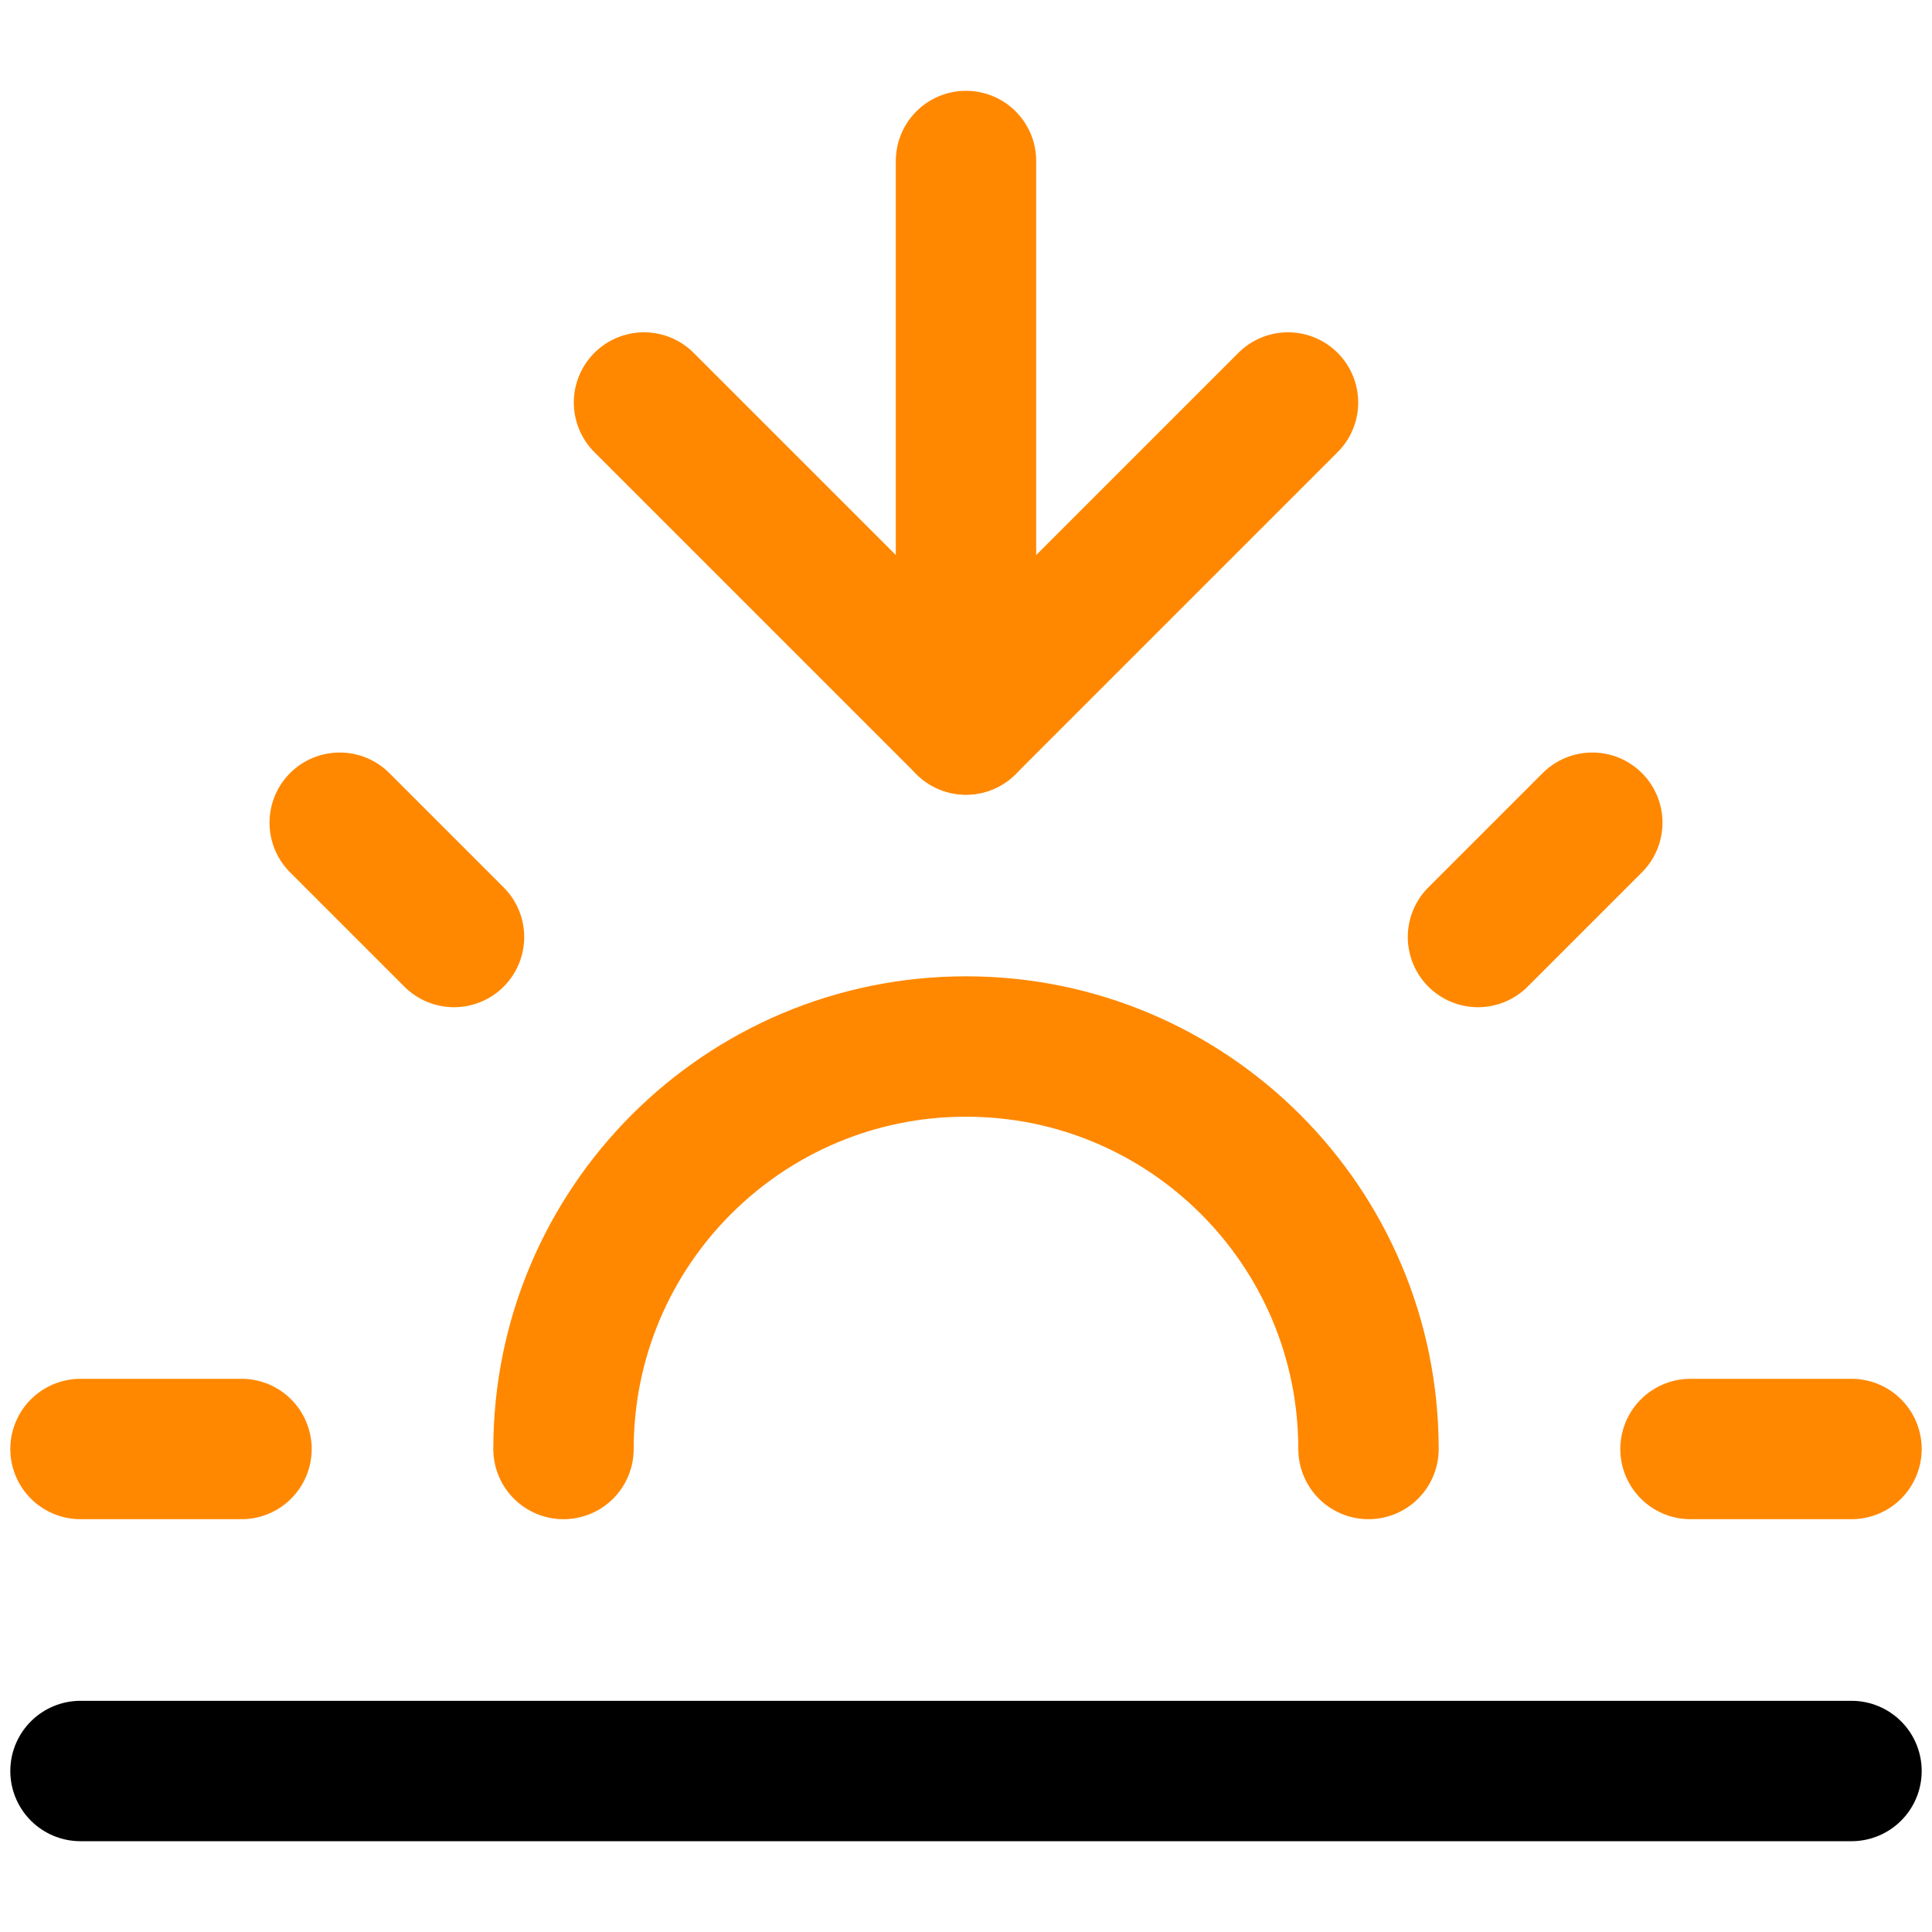
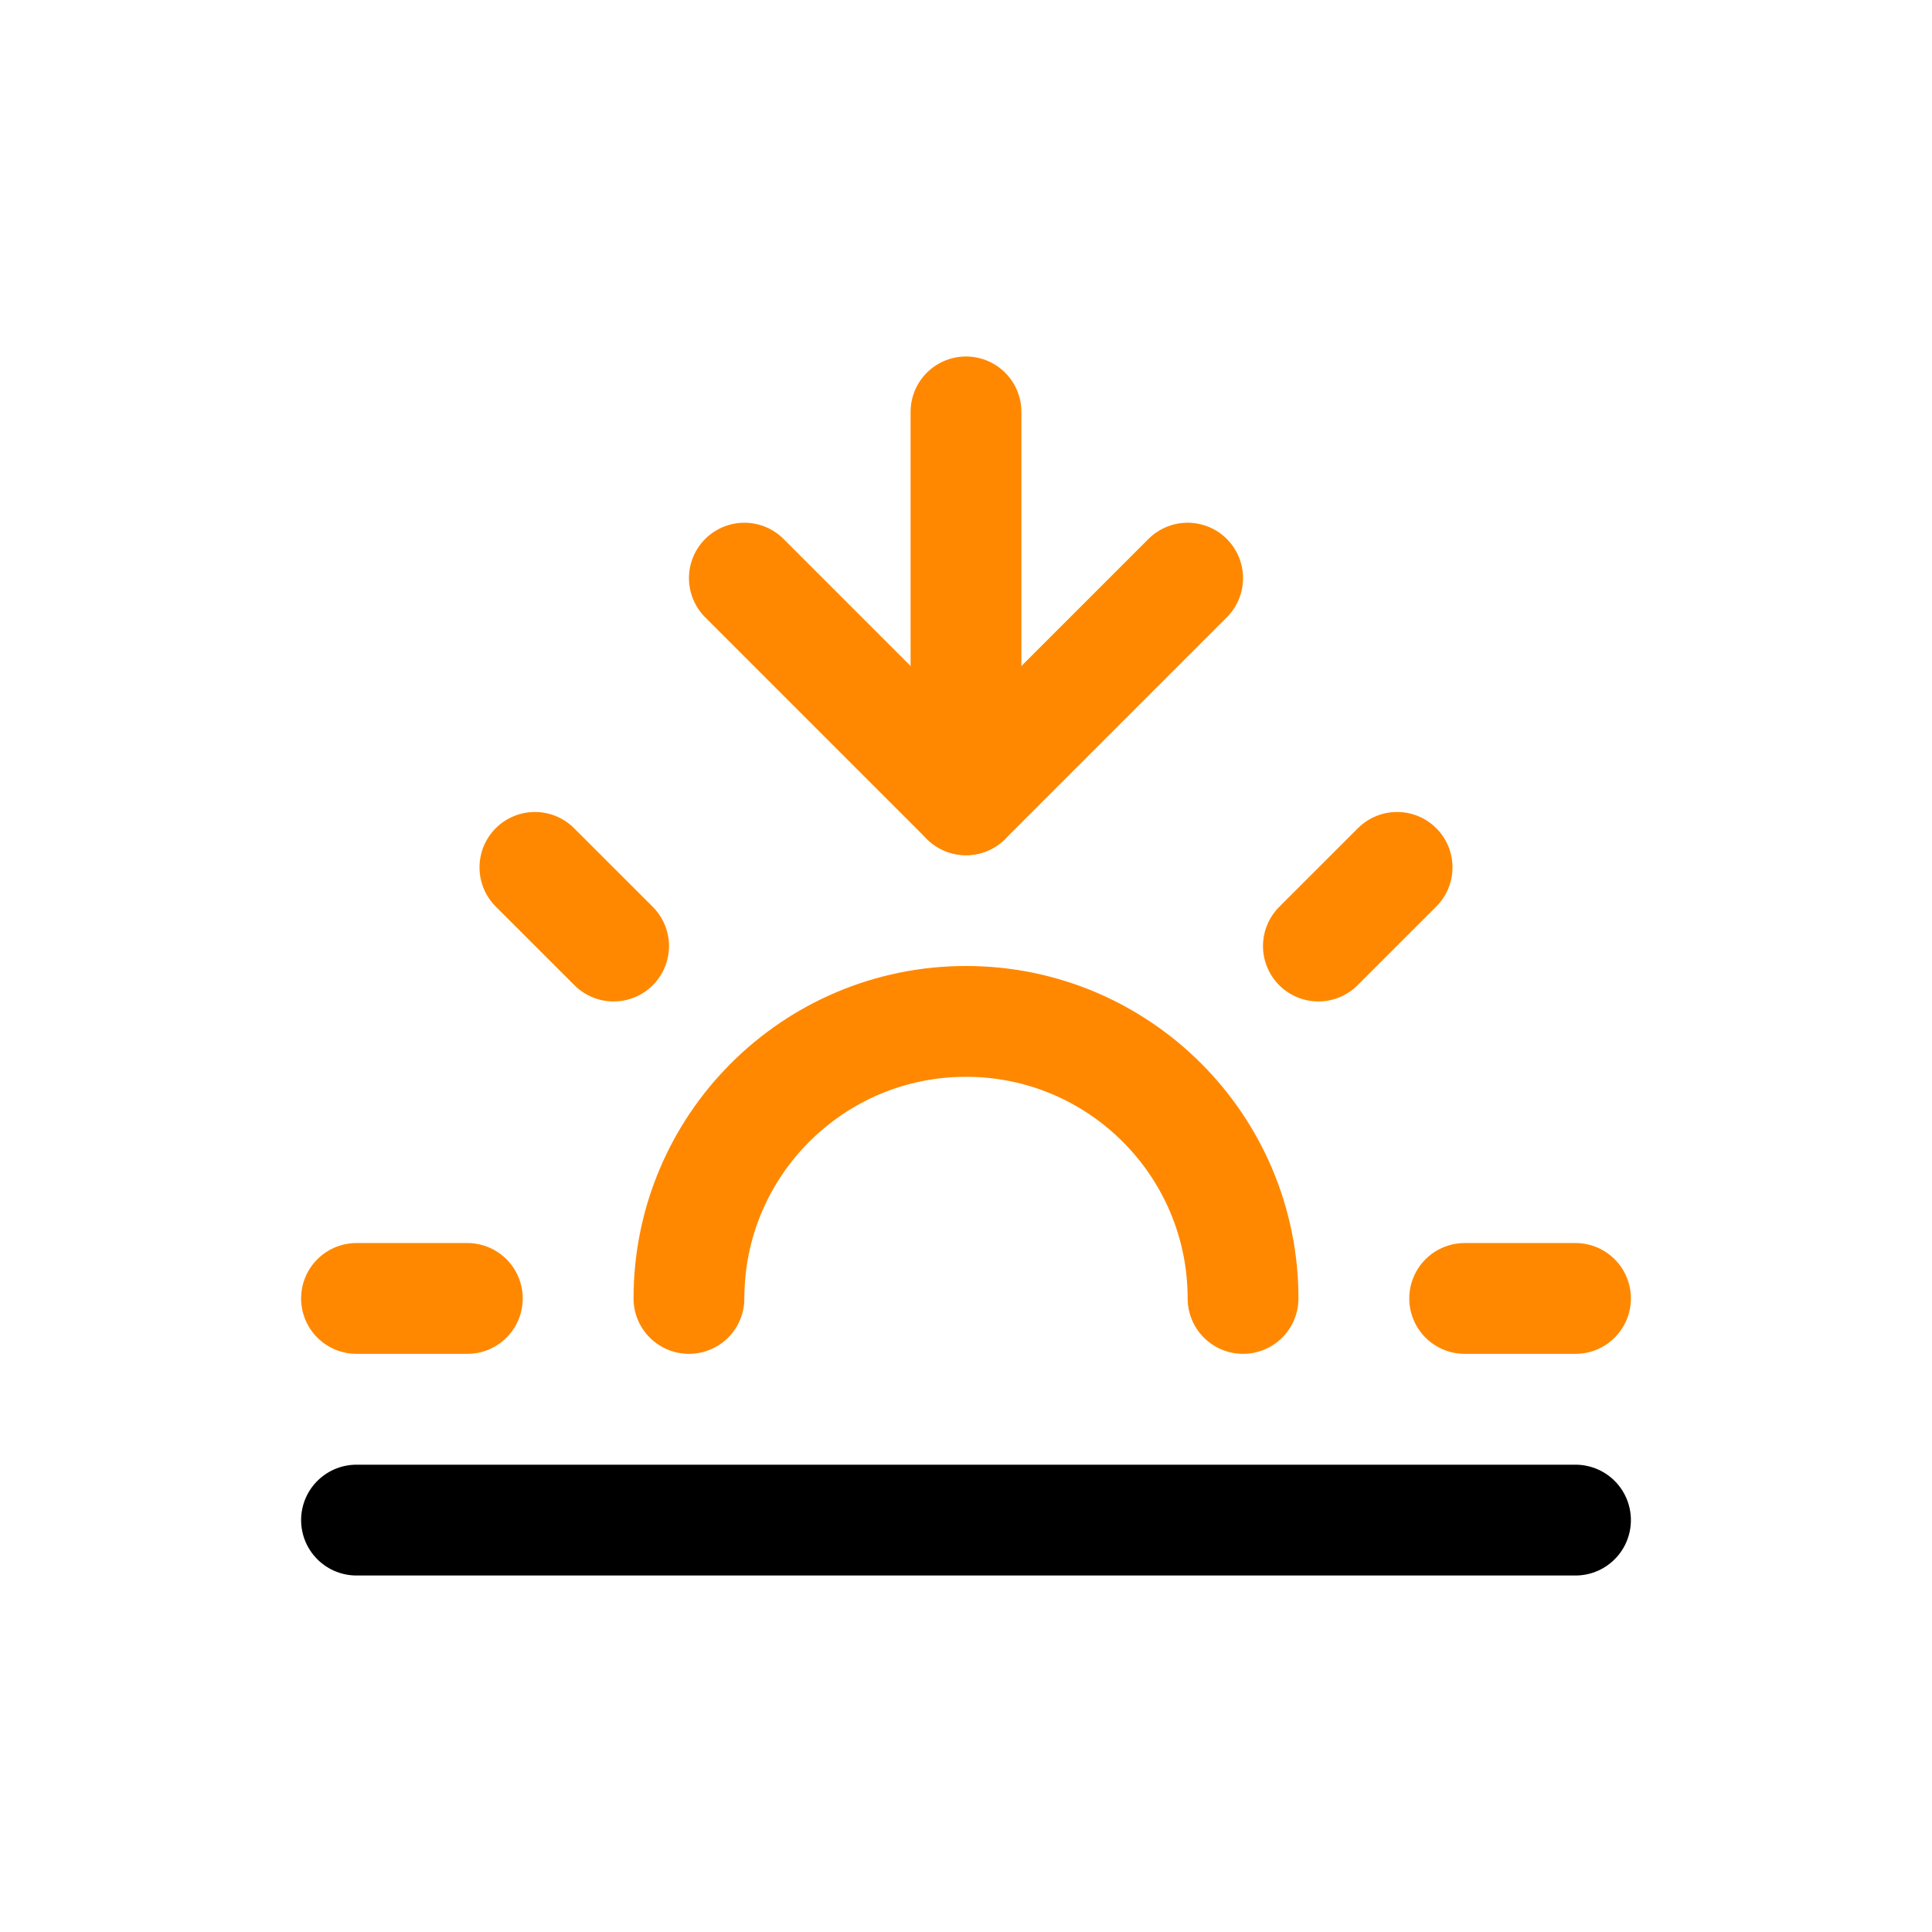
- <svg xmlns="http://www.w3.org/2000/svg" id="svg885" version="1.1" class="feather feather-sunset" stroke-linejoin="round" stroke-linecap="round" stroke-width="2" stroke="currentColor" fill="none" viewBox="0 0 24 24" height="52" width="52">
-   <defs id="defs889" />
-   <path style="stroke:#ff8800;stroke-opacity:1;stroke-width:1.744;stroke-miterlimit:4;stroke-dasharray:none" id="path869" d="M17 18a5 5 0 0 0-10 0" />
-   <line style="stroke:#ff8800;stroke-opacity:1;stroke-width:1.744;stroke-miterlimit:4;stroke-dasharray:none" id="line871" y2="2" x2="12" y1="9" x1="12" />
-   <line style="stroke:#ff8800;stroke-opacity:1;stroke-width:1.744;stroke-miterlimit:4;stroke-dasharray:none" id="line873" y2="11.64" x2="5.64" y1="10.22" x1="4.22" />
-   <line style="stroke:#ff8800;stroke-opacity:1;stroke-width:1.744;stroke-miterlimit:4;stroke-dasharray:none" id="line875" y2="18" x2="3" y1="18" x1="1" />
-   <line style="stroke:#ff8800;stroke-opacity:1;stroke-width:1.744;stroke-miterlimit:4;stroke-dasharray:none" id="line877" y2="18" x2="23" y1="18" x1="21" />
-   <line style="stroke:#ff8800;stroke-opacity:1;stroke-width:1.744;stroke-miterlimit:4;stroke-dasharray:none" id="line879" y2="10.22" x2="19.78" y1="11.64" x1="18.36" />
-   <line style="stroke-width:1.744;stroke-miterlimit:4;stroke-dasharray:none" id="line881" y2="22" x2="1" y1="22" x1="23" />
-   <polyline style="stroke:#ff8800;stroke-opacity:1;stroke-width:1.744;stroke-miterlimit:4;stroke-dasharray:none" id="polyline883" points="16 5 12 9 8 5" />
+ <svg xmlns="http://www.w3.org/2000/svg" width="70" height="70" viewBox="0 0 70 70" fill="none" stroke="currentColor" stroke-width="2" stroke-linecap="round" stroke-linejoin="round" class="feather feather-sunrise" version="1.1" id="svg1108">
+   <defs id="defs1112" />
+   <path d="m 45.038,47.045 a 10.038,10.038 0 0 0 -20.076,0" id="path1092" style="stroke:#ff8800;stroke-width:4.015;stroke-opacity:1" />
+   <line x1="19.381" y1="31.427" x2="22.232" y2="34.277" id="line1096" style="stroke:#ff8800;stroke-width:4.015;stroke-opacity:1" />
+   <line x1="12.917" y1="47.045" x2="16.932" y2="47.045" id="line1098" style="stroke:#ff8800;stroke-width:4.015;stroke-opacity:1" />
+   <line x1="53.068" y1="47.045" x2="57.083" y2="47.045" id="line1100" style="stroke:#ff8800;stroke-width:4.015;stroke-opacity:1" />
+   <line x1="47.768" y1="34.277" x2="50.619" y2="31.427" id="line1102" style="stroke:#ff8800;stroke-width:4.015;stroke-opacity:1" />
+   <line style="stroke-width:4.015;stroke:#000000;stroke-opacity:1" x1="57.083" y1="55.076" x2="12.917" y2="55.076" id="line1104" />
+   <line x1="35" y1="28.977" x2="35" y2="14.924" id="line1094" style="stroke:#ff8800;stroke-width:4.015;stroke-opacity:1" />
+   <polyline transform="matrix(2.007561,0,0,-2.007561,10.90927,32.99244)" points="8 6 12 2 16 6" id="polyline1106" style="stroke:#ff8800;stroke-opacity:1" />
</svg>
